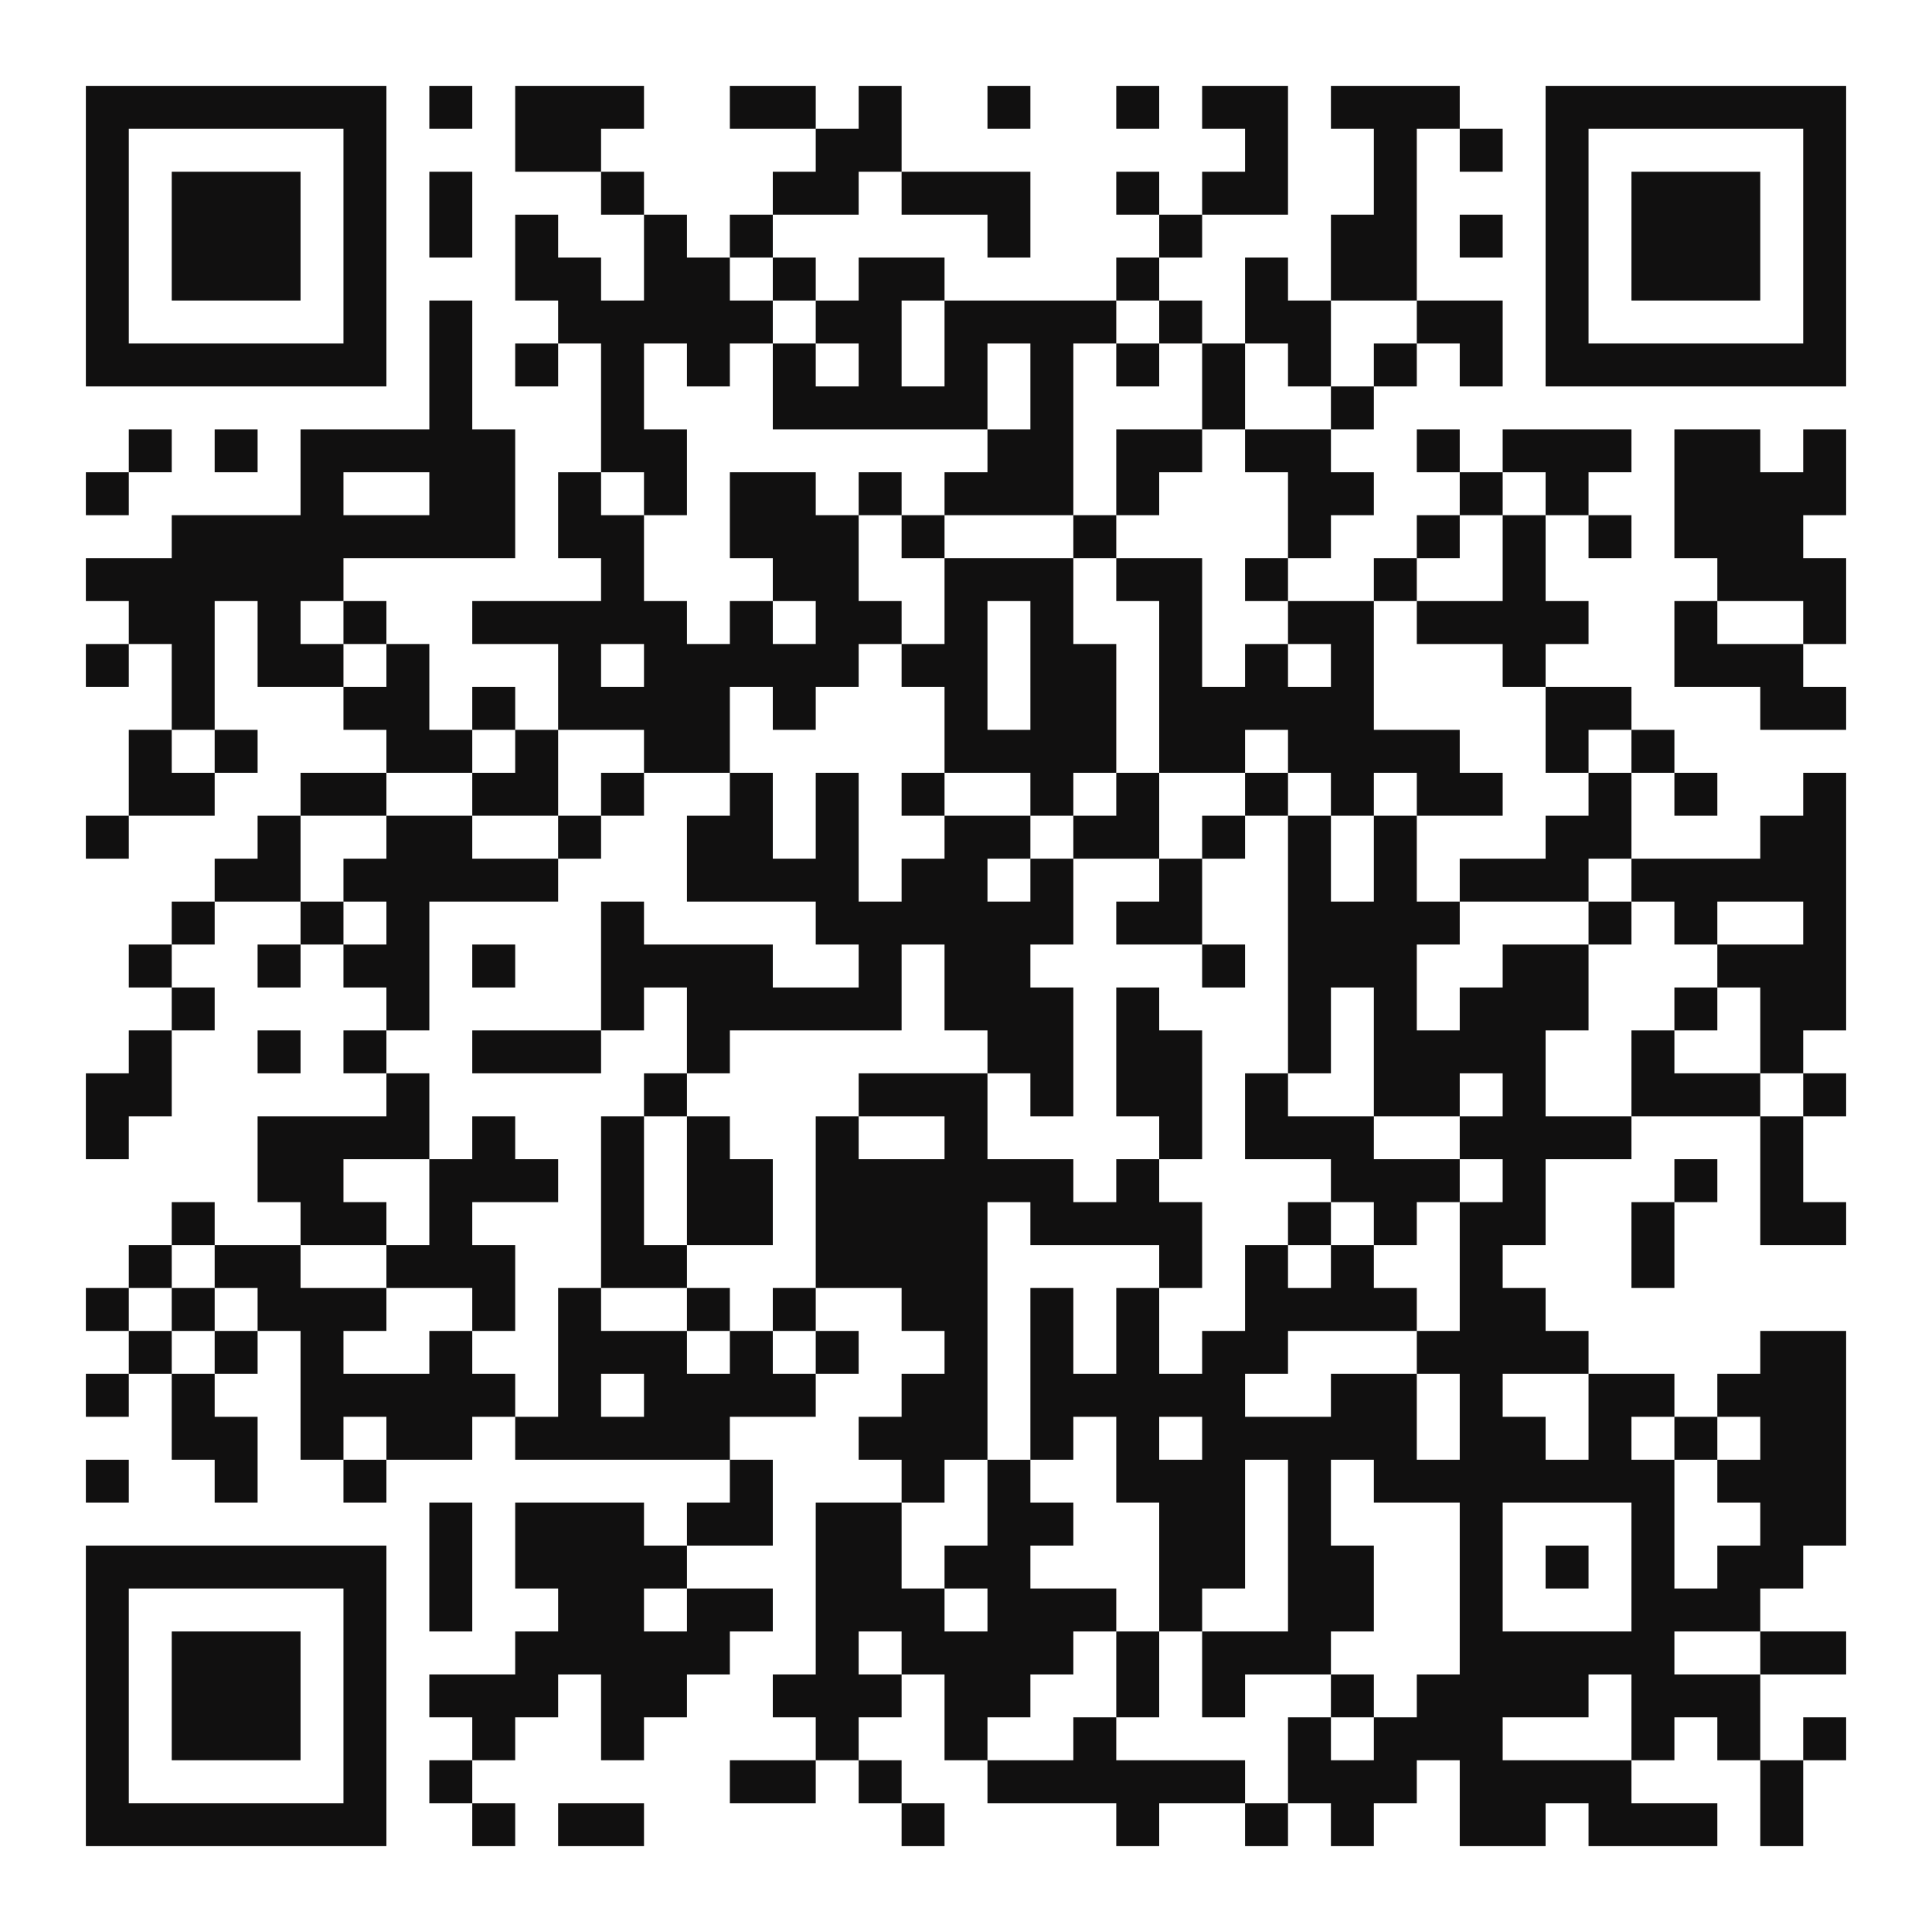
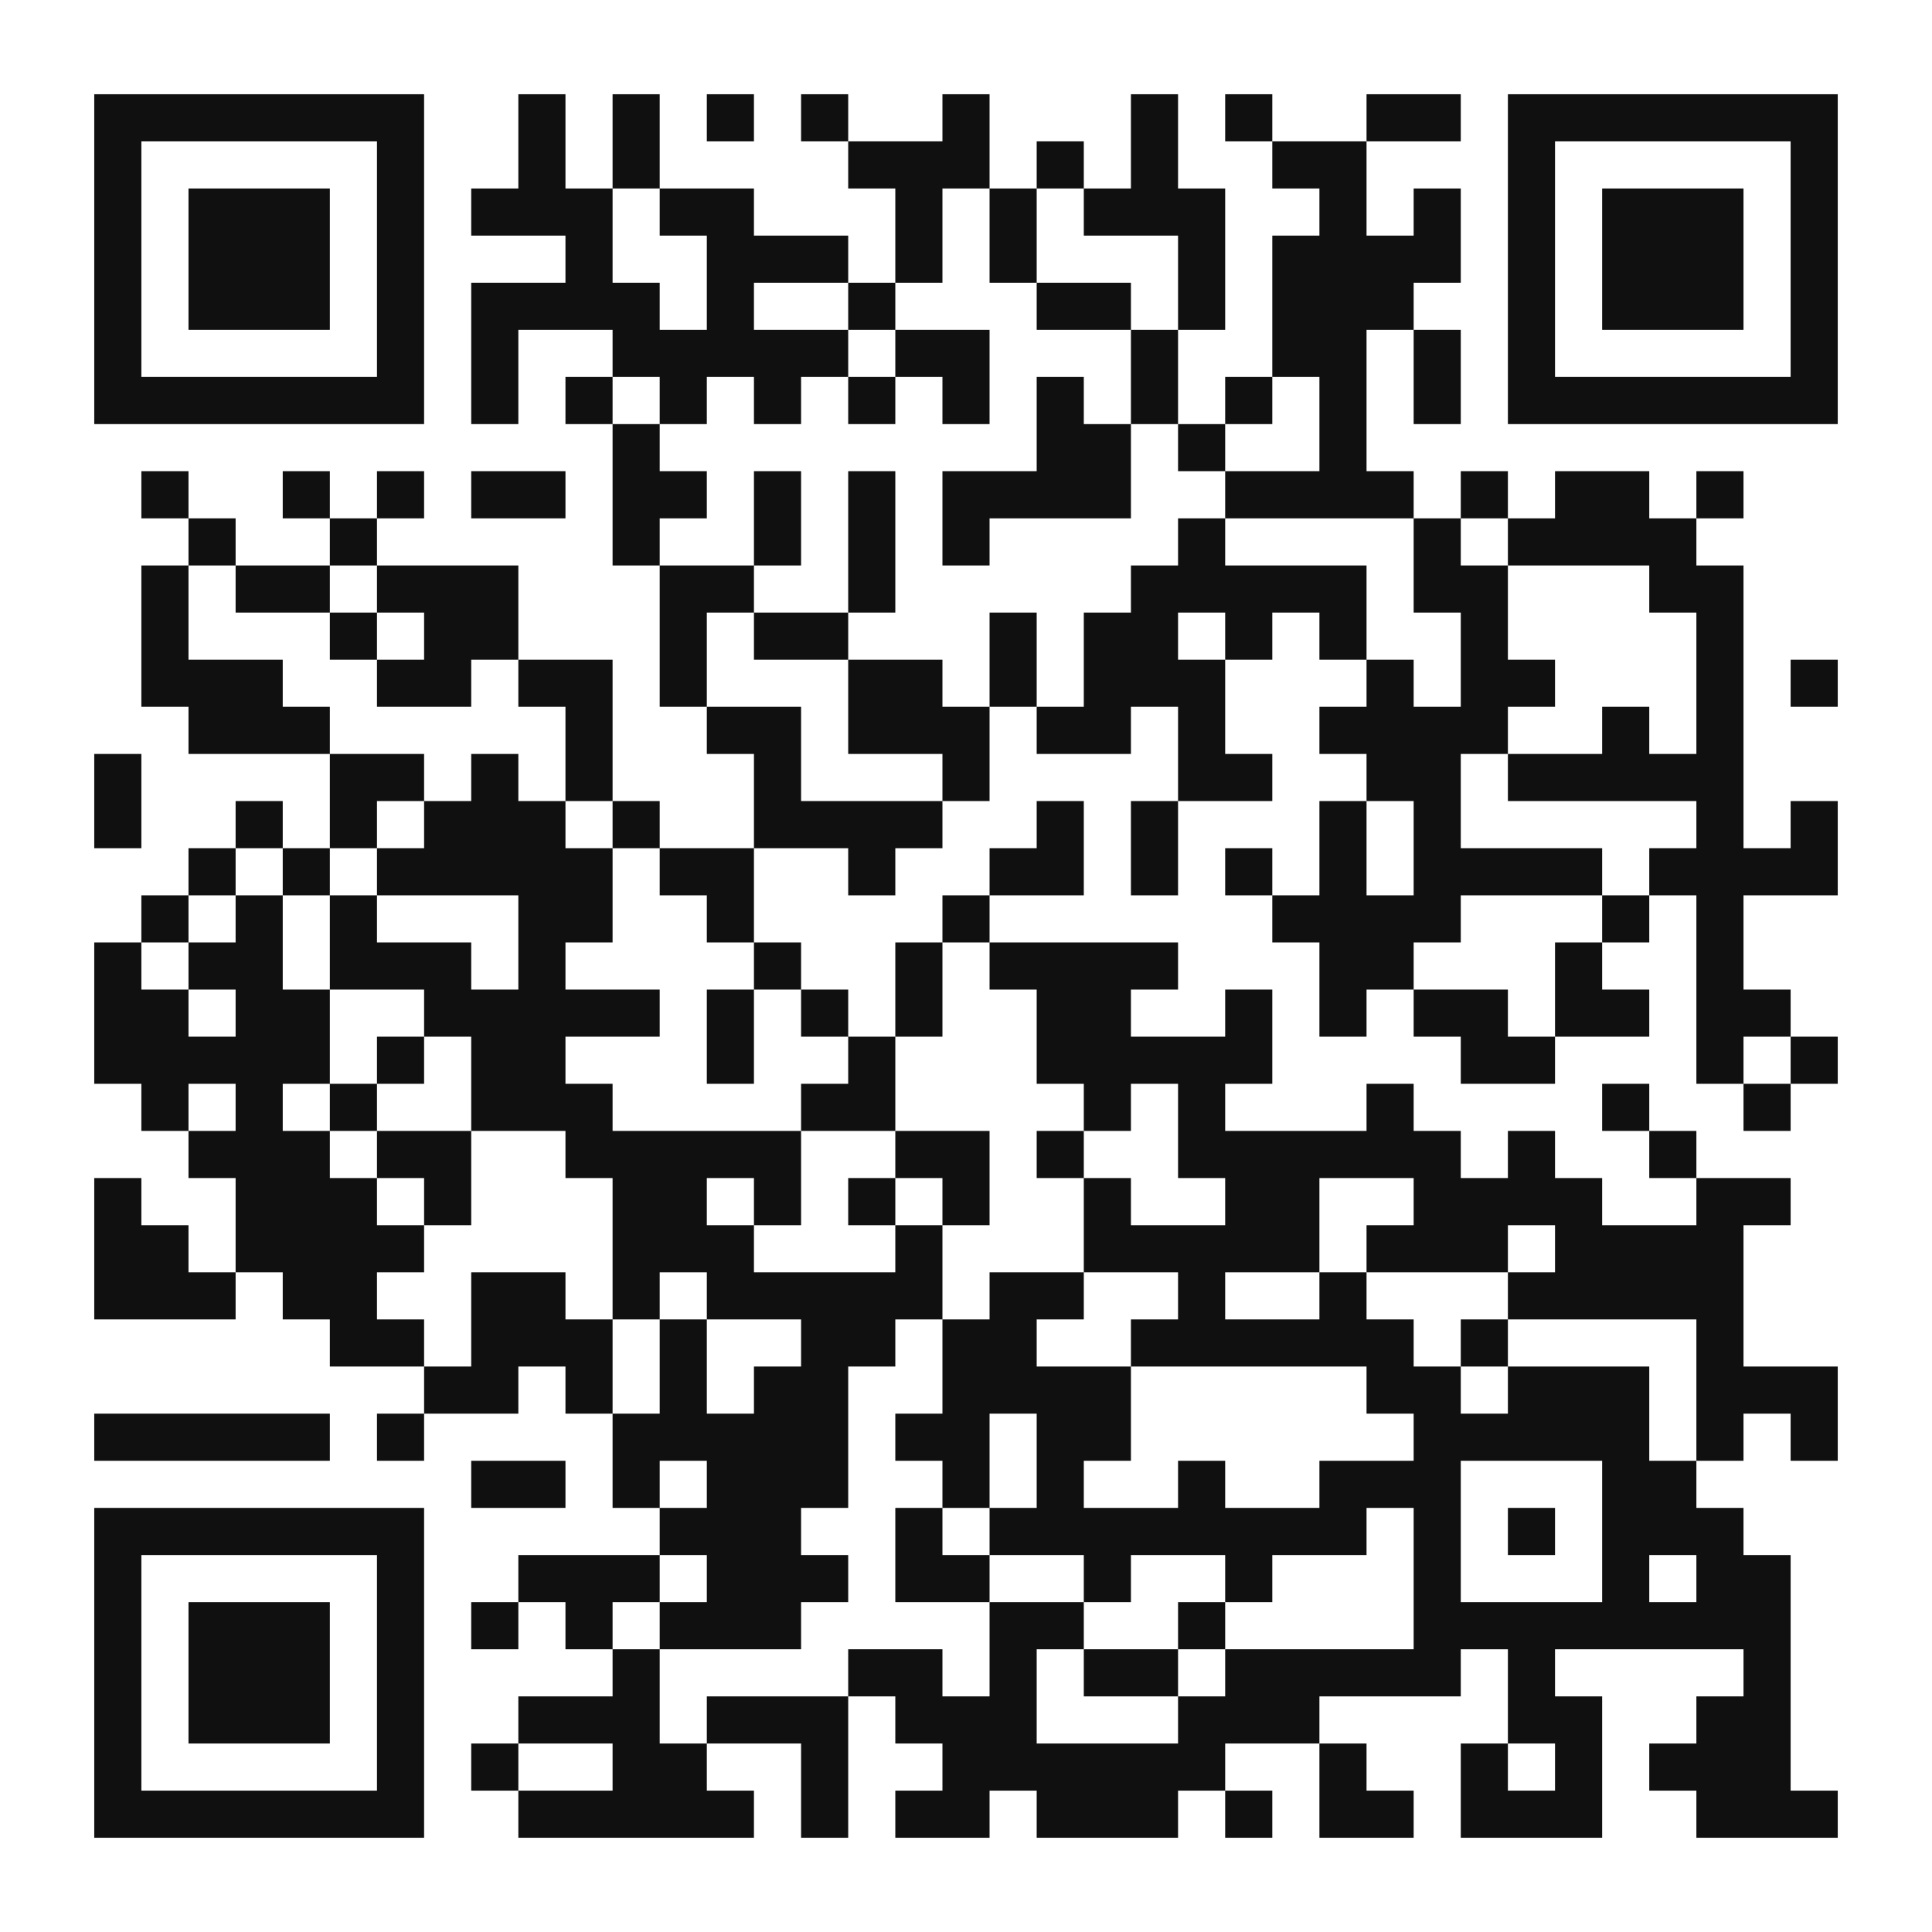
- <svg viewBox="0 0 450 450" preserveAspectRatio="xMidYMid meet" width="450" height="450" class="segno">
-   <path transform="scale(10)" class="qrline" stroke="#111010" d="M2 2.5h7m1 0h1m1 0h3m2 0h2m1 0h1m2 0h1m2 0h1m1 0h2m1 0h3m2 0h7m-41 1h1m5 0h1m3 0h2m5 0h2m8 0h1m2 0h1m1 0h1m1 0h1m5 0h1m-41 1h1m1 0h3m1 0h1m1 0h1m3 0h1m3 0h2m1 0h3m2 0h1m1 0h2m2 0h1m3 0h1m1 0h3m1 0h1m-41 1h1m1 0h3m1 0h1m1 0h1m1 0h1m2 0h1m1 0h1m5 0h1m3 0h1m3 0h2m1 0h1m1 0h1m1 0h3m1 0h1m-41 1h1m1 0h3m1 0h1m3 0h2m1 0h2m1 0h1m1 0h2m4 0h1m2 0h1m1 0h2m3 0h1m1 0h3m1 0h1m-41 1h1m5 0h1m1 0h1m2 0h5m1 0h2m1 0h4m1 0h1m1 0h2m2 0h2m1 0h1m5 0h1m-41 1h7m1 0h1m1 0h1m1 0h1m1 0h1m1 0h1m1 0h1m1 0h1m1 0h1m1 0h1m1 0h1m1 0h1m1 0h1m1 0h1m1 0h7m-33 1h1m3 0h1m3 0h5m1 0h1m3 0h1m2 0h1m-29 1h1m1 0h1m1 0h5m2 0h2m7 0h2m1 0h2m1 0h2m2 0h1m1 0h3m1 0h2m1 0h1m-41 1h1m4 0h1m2 0h2m1 0h1m1 0h1m1 0h2m1 0h1m1 0h3m1 0h1m3 0h2m2 0h1m1 0h1m2 0h4m-39 1h8m1 0h2m2 0h3m1 0h1m3 0h1m4 0h1m2 0h1m1 0h1m1 0h1m1 0h3m-40 1h6m6 0h1m3 0h2m2 0h3m1 0h2m1 0h1m2 0h1m2 0h1m4 0h3m-40 1h2m1 0h1m1 0h1m2 0h5m1 0h1m1 0h2m1 0h1m1 0h1m2 0h1m2 0h2m1 0h4m2 0h1m2 0h1m-41 1h1m1 0h1m1 0h2m1 0h1m3 0h1m1 0h5m1 0h2m1 0h2m1 0h1m1 0h1m1 0h1m3 0h1m3 0h3m-38 1h1m3 0h2m1 0h1m1 0h4m1 0h1m3 0h1m1 0h2m1 0h5m4 0h2m3 0h2m-40 1h1m1 0h1m3 0h2m1 0h1m2 0h2m5 0h4m1 0h2m1 0h4m2 0h1m1 0h1m-36 1h2m2 0h2m2 0h2m1 0h1m2 0h1m1 0h1m1 0h1m2 0h1m1 0h1m2 0h1m1 0h1m1 0h2m2 0h1m1 0h1m2 0h1m-41 1h1m3 0h1m2 0h2m2 0h1m2 0h2m1 0h1m2 0h2m1 0h2m1 0h1m1 0h1m1 0h1m3 0h2m3 0h2m-38 1h2m1 0h5m3 0h4m1 0h2m1 0h1m2 0h1m2 0h1m1 0h1m1 0h3m1 0h5m-39 1h1m2 0h1m1 0h1m4 0h1m4 0h6m1 0h2m2 0h4m3 0h1m1 0h1m2 0h1m-40 1h1m2 0h1m1 0h2m1 0h1m2 0h4m2 0h1m1 0h2m4 0h1m1 0h3m2 0h2m3 0h3m-39 1h1m4 0h1m4 0h1m1 0h5m1 0h3m1 0h1m3 0h1m1 0h1m1 0h3m2 0h1m1 0h2m-40 1h1m2 0h1m1 0h1m2 0h3m2 0h1m6 0h2m1 0h2m2 0h1m1 0h4m2 0h1m2 0h1m-40 1h2m5 0h1m5 0h1m4 0h3m1 0h1m1 0h2m1 0h1m2 0h2m1 0h1m2 0h3m1 0h1m-41 1h1m3 0h4m1 0h1m2 0h1m1 0h1m2 0h1m2 0h1m4 0h1m1 0h3m2 0h4m3 0h1m-36 1h2m2 0h3m1 0h1m1 0h2m1 0h6m1 0h1m4 0h3m1 0h1m3 0h1m1 0h1m-38 1h1m2 0h2m1 0h1m3 0h1m1 0h2m1 0h4m1 0h4m2 0h1m1 0h1m1 0h2m2 0h1m2 0h2m-40 1h1m1 0h2m2 0h3m2 0h2m3 0h4m4 0h1m1 0h1m1 0h1m2 0h1m3 0h1m-37 1h1m1 0h1m1 0h3m2 0h1m1 0h1m2 0h1m1 0h1m2 0h2m1 0h1m1 0h1m2 0h4m1 0h2m-33 1h1m1 0h1m1 0h1m2 0h1m2 0h3m1 0h1m1 0h1m2 0h1m1 0h1m1 0h1m1 0h2m3 0h4m4 0h2m-41 1h1m1 0h1m2 0h5m1 0h1m1 0h4m2 0h2m1 0h5m2 0h2m1 0h1m2 0h2m1 0h3m-39 1h2m1 0h1m1 0h2m1 0h5m3 0h3m1 0h1m1 0h1m1 0h5m1 0h2m1 0h1m1 0h1m1 0h2m-41 1h1m2 0h1m2 0h1m8 0h1m3 0h1m1 0h1m2 0h3m1 0h1m1 0h7m1 0h3m-33 1h1m1 0h3m1 0h2m1 0h2m2 0h2m2 0h2m1 0h1m3 0h1m3 0h1m2 0h2m-41 1h7m1 0h1m1 0h4m3 0h2m1 0h2m3 0h2m1 0h2m2 0h1m1 0h1m1 0h1m1 0h2m-40 1h1m5 0h1m1 0h1m2 0h2m1 0h2m1 0h3m1 0h3m1 0h1m2 0h2m2 0h1m3 0h3m-39 1h1m1 0h3m1 0h1m3 0h5m2 0h1m1 0h4m1 0h1m1 0h3m3 0h5m2 0h2m-41 1h1m1 0h3m1 0h1m1 0h3m1 0h2m2 0h3m1 0h2m2 0h1m1 0h1m2 0h1m1 0h4m1 0h3m-39 1h1m1 0h3m1 0h1m2 0h1m2 0h1m4 0h1m2 0h1m2 0h1m4 0h1m1 0h3m3 0h1m1 0h1m1 0h1m-41 1h1m5 0h1m1 0h1m6 0h2m1 0h1m2 0h6m1 0h3m1 0h4m3 0h1m-40 1h7m2 0h1m1 0h2m6 0h1m4 0h1m2 0h1m1 0h1m2 0h2m1 0h3m1 0h1" />
+ <svg viewBox="0 0 410 410" preserveAspectRatio="xMidYMid meet" width="410" height="410" class="segno">
+   <path transform="scale(10)" class="qrline" stroke="#111010" d="M2 2.5h7m2 0h1m1 0h1m1 0h1m1 0h1m2 0h1m3 0h1m1 0h1m2 0h2m1 0h7m-37 1h1m5 0h1m2 0h1m1 0h1m4 0h3m1 0h1m1 0h1m2 0h2m3 0h1m5 0h1m-37 1h1m1 0h3m1 0h1m1 0h3m1 0h2m3 0h1m1 0h1m1 0h3m2 0h1m1 0h1m1 0h1m1 0h3m1 0h1m-37 1h1m1 0h3m1 0h1m3 0h1m2 0h3m1 0h1m1 0h1m3 0h1m1 0h4m1 0h1m1 0h3m1 0h1m-37 1h1m1 0h3m1 0h1m1 0h4m1 0h1m2 0h1m3 0h2m1 0h1m1 0h3m2 0h1m1 0h3m1 0h1m-37 1h1m5 0h1m1 0h1m2 0h5m1 0h2m3 0h1m2 0h2m1 0h1m1 0h1m5 0h1m-37 1h7m1 0h1m1 0h1m1 0h1m1 0h1m1 0h1m1 0h1m1 0h1m1 0h1m1 0h1m1 0h1m1 0h1m1 0h7m-26 1h1m8 0h2m1 0h1m2 0h1m-26 1h1m2 0h1m1 0h1m1 0h2m1 0h2m1 0h1m1 0h1m1 0h4m2 0h4m1 0h1m1 0h2m1 0h1m-33 1h1m2 0h1m5 0h1m2 0h1m1 0h1m1 0h1m4 0h1m4 0h1m1 0h4m-33 1h1m1 0h2m1 0h3m3 0h2m2 0h1m5 0h5m1 0h2m3 0h2m-34 1h1m3 0h1m1 0h2m3 0h1m1 0h2m3 0h1m1 0h2m1 0h1m1 0h1m2 0h1m4 0h1m-34 1h3m2 0h2m1 0h2m1 0h1m3 0h2m1 0h1m1 0h3m3 0h1m1 0h2m3 0h1m1 0h1m-35 1h3m5 0h1m2 0h2m1 0h3m1 0h2m1 0h1m2 0h4m2 0h1m1 0h1m-35 1h1m4 0h2m1 0h1m1 0h1m3 0h1m3 0h1m4 0h2m2 0h2m1 0h5m-35 1h1m2 0h1m1 0h1m1 0h3m1 0h1m2 0h4m2 0h1m1 0h1m3 0h1m1 0h1m5 0h1m1 0h1m-35 1h1m1 0h1m1 0h5m1 0h2m2 0h1m2 0h2m1 0h1m1 0h1m1 0h1m1 0h4m1 0h4m-36 1h1m1 0h1m1 0h1m3 0h2m2 0h1m4 0h1m6 0h4m3 0h1m1 0h1m-35 1h1m1 0h2m1 0h3m1 0h1m4 0h1m2 0h1m1 0h4m3 0h2m3 0h1m2 0h1m-35 1h2m1 0h2m2 0h5m1 0h1m1 0h1m1 0h1m2 0h2m2 0h1m1 0h1m1 0h2m1 0h2m1 0h2m-36 1h5m1 0h1m1 0h2m3 0h1m2 0h1m3 0h5m4 0h2m3 0h1m1 0h1m-36 1h1m1 0h1m1 0h1m2 0h3m4 0h2m4 0h1m1 0h1m3 0h1m4 0h1m2 0h1m-34 1h3m1 0h2m2 0h5m2 0h2m1 0h1m2 0h6m1 0h1m2 0h1m-34 1h1m2 0h3m1 0h1m3 0h2m1 0h1m1 0h1m1 0h1m2 0h1m2 0h2m2 0h4m2 0h2m-36 1h2m1 0h4m4 0h3m3 0h1m3 0h5m1 0h3m1 0h4m-35 1h3m1 0h2m2 0h2m1 0h1m1 0h5m1 0h2m2 0h1m2 0h1m3 0h5m-30 1h2m1 0h3m1 0h1m2 0h2m1 0h2m2 0h6m1 0h1m4 0h1m-28 1h2m1 0h1m1 0h1m1 0h2m2 0h4m5 0h2m1 0h3m1 0h3m-37 1h5m1 0h1m4 0h5m1 0h2m1 0h2m6 0h5m1 0h1m1 0h1m-29 1h2m1 0h1m1 0h3m2 0h1m1 0h1m2 0h1m2 0h3m3 0h2m-34 1h7m5 0h3m2 0h1m1 0h8m1 0h1m1 0h1m1 0h3m-35 1h1m5 0h1m2 0h3m1 0h3m1 0h2m2 0h1m2 0h1m3 0h1m3 0h1m1 0h2m-36 1h1m1 0h3m1 0h1m1 0h1m1 0h1m1 0h3m4 0h2m2 0h1m4 0h8m-36 1h1m1 0h3m1 0h1m4 0h1m4 0h2m1 0h1m1 0h2m1 0h5m1 0h1m4 0h1m-36 1h1m1 0h3m1 0h1m2 0h3m1 0h3m1 0h3m3 0h3m4 0h2m2 0h2m-36 1h1m5 0h1m1 0h1m2 0h2m2 0h1m2 0h6m2 0h1m2 0h1m1 0h1m1 0h3m-36 1h7m2 0h5m1 0h1m1 0h2m1 0h3m1 0h1m1 0h2m1 0h3m2 0h3" />
</svg>
